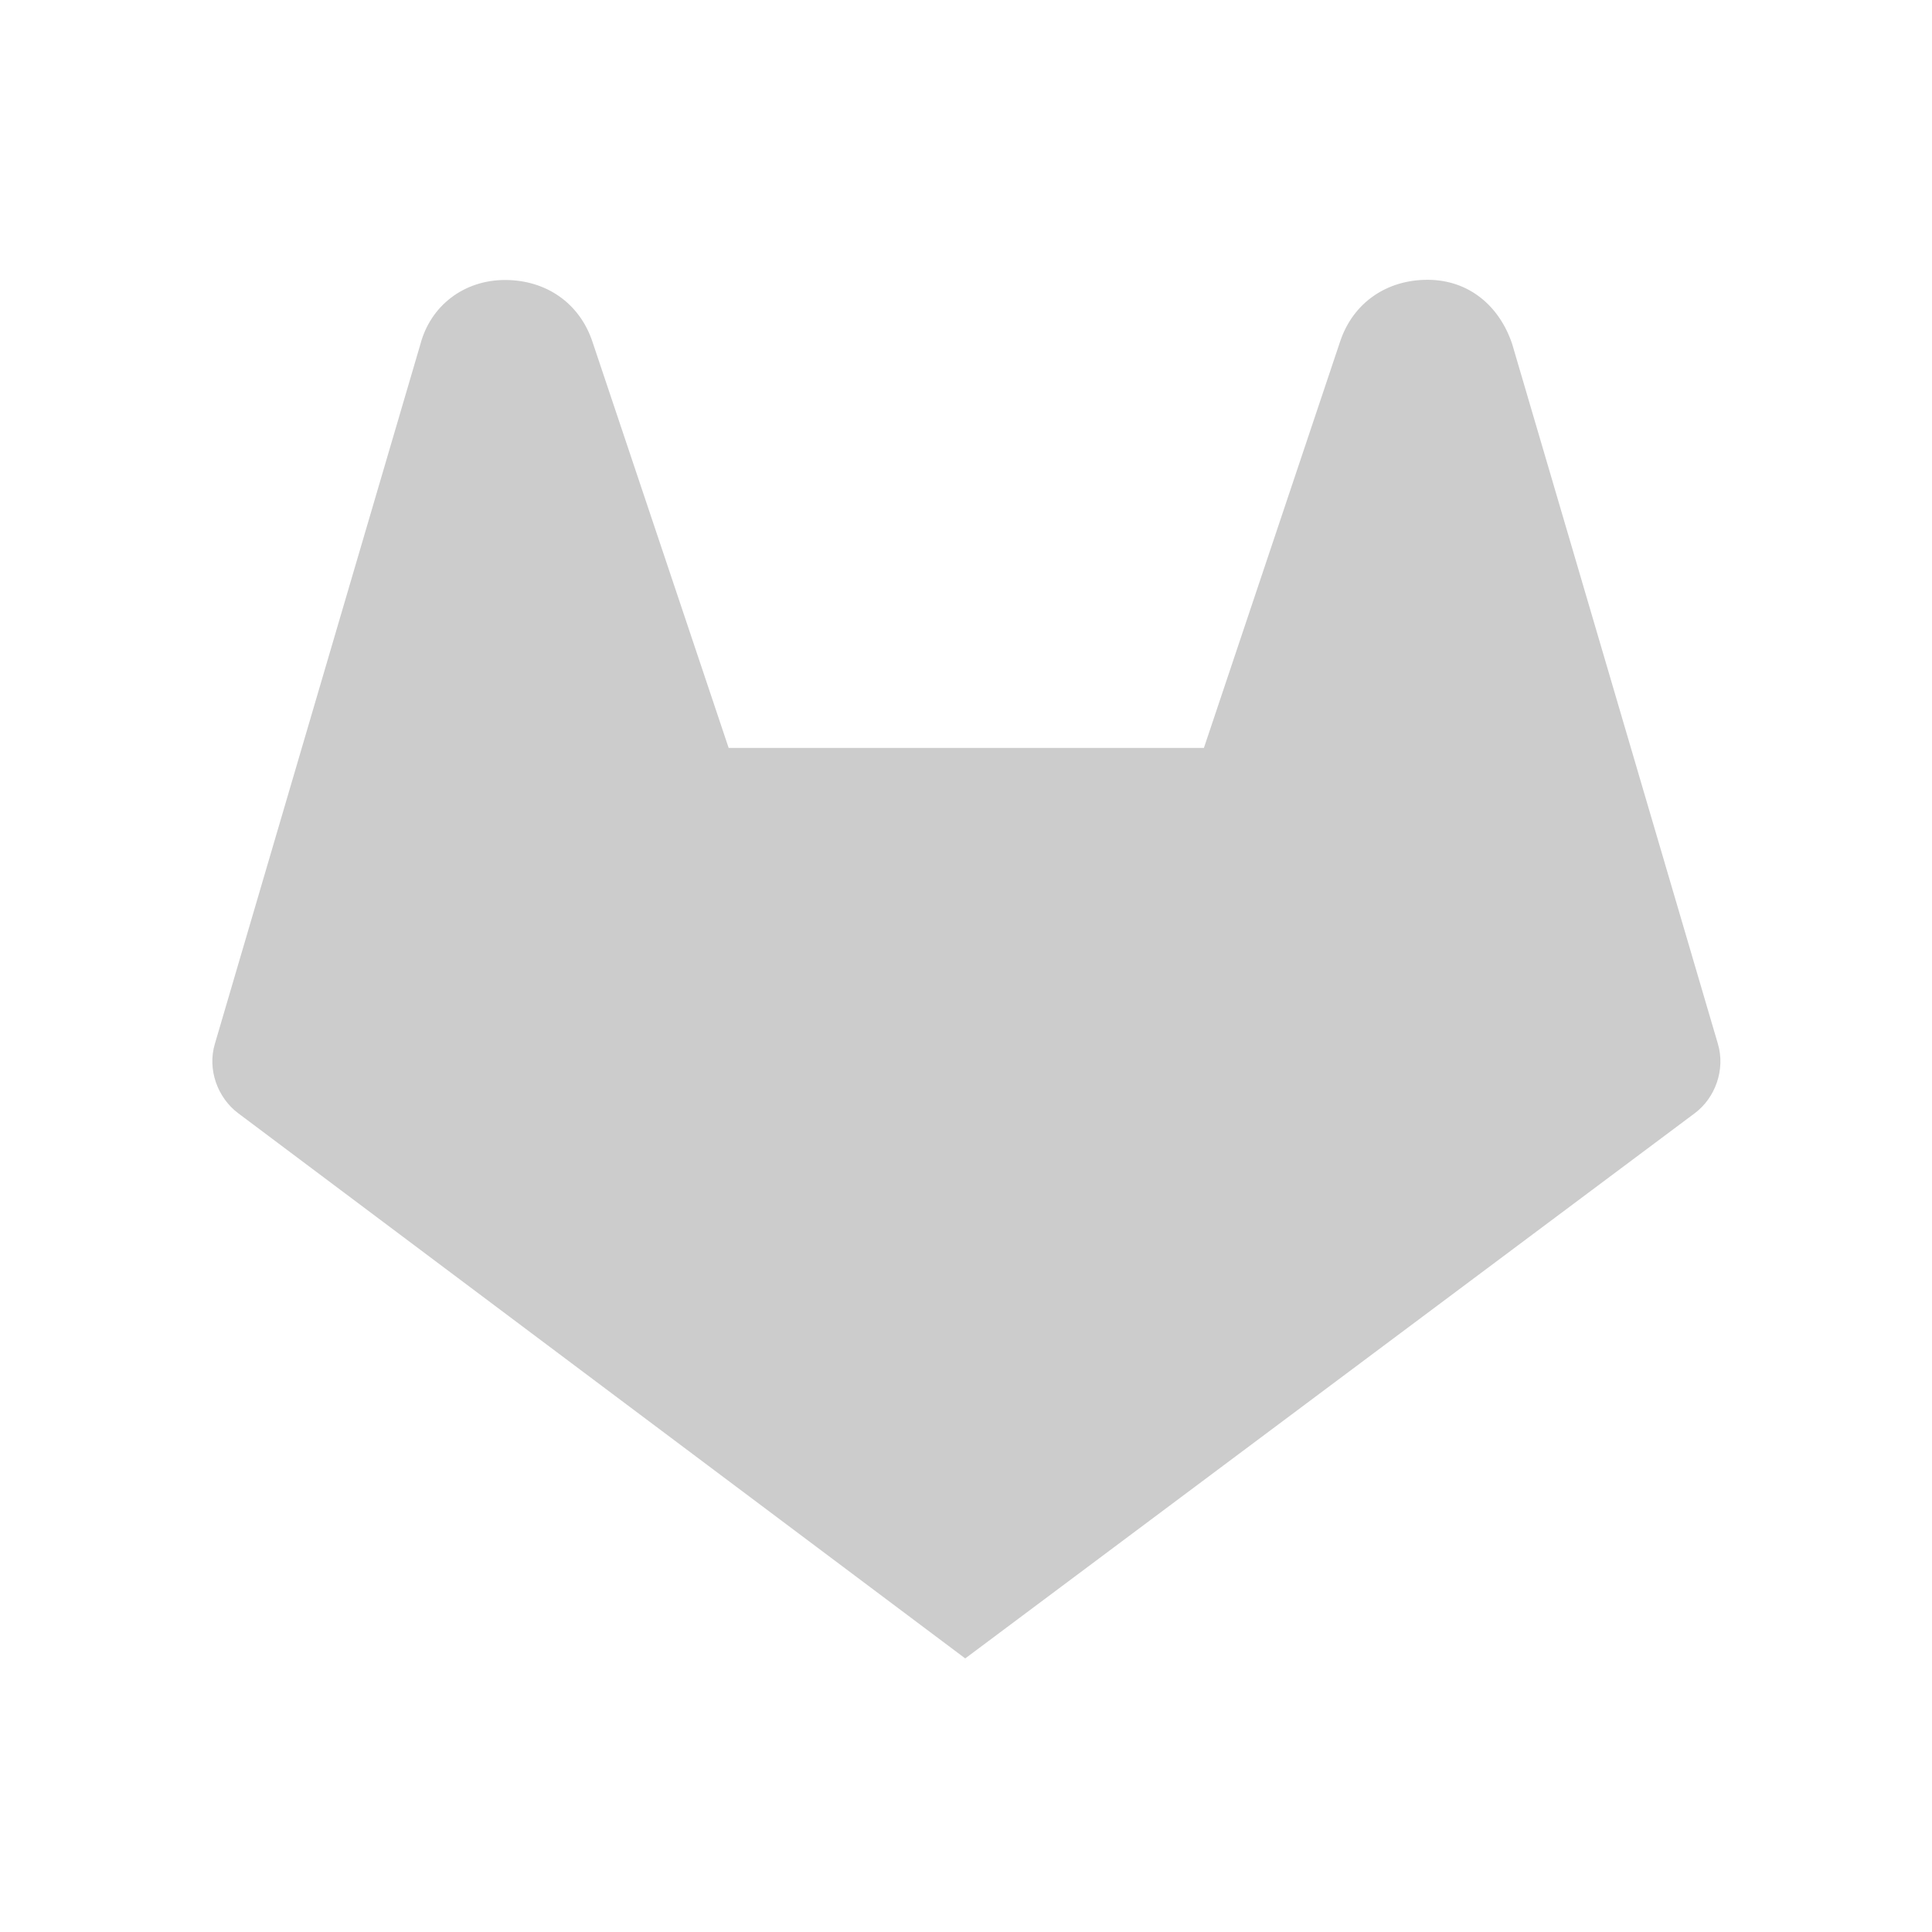
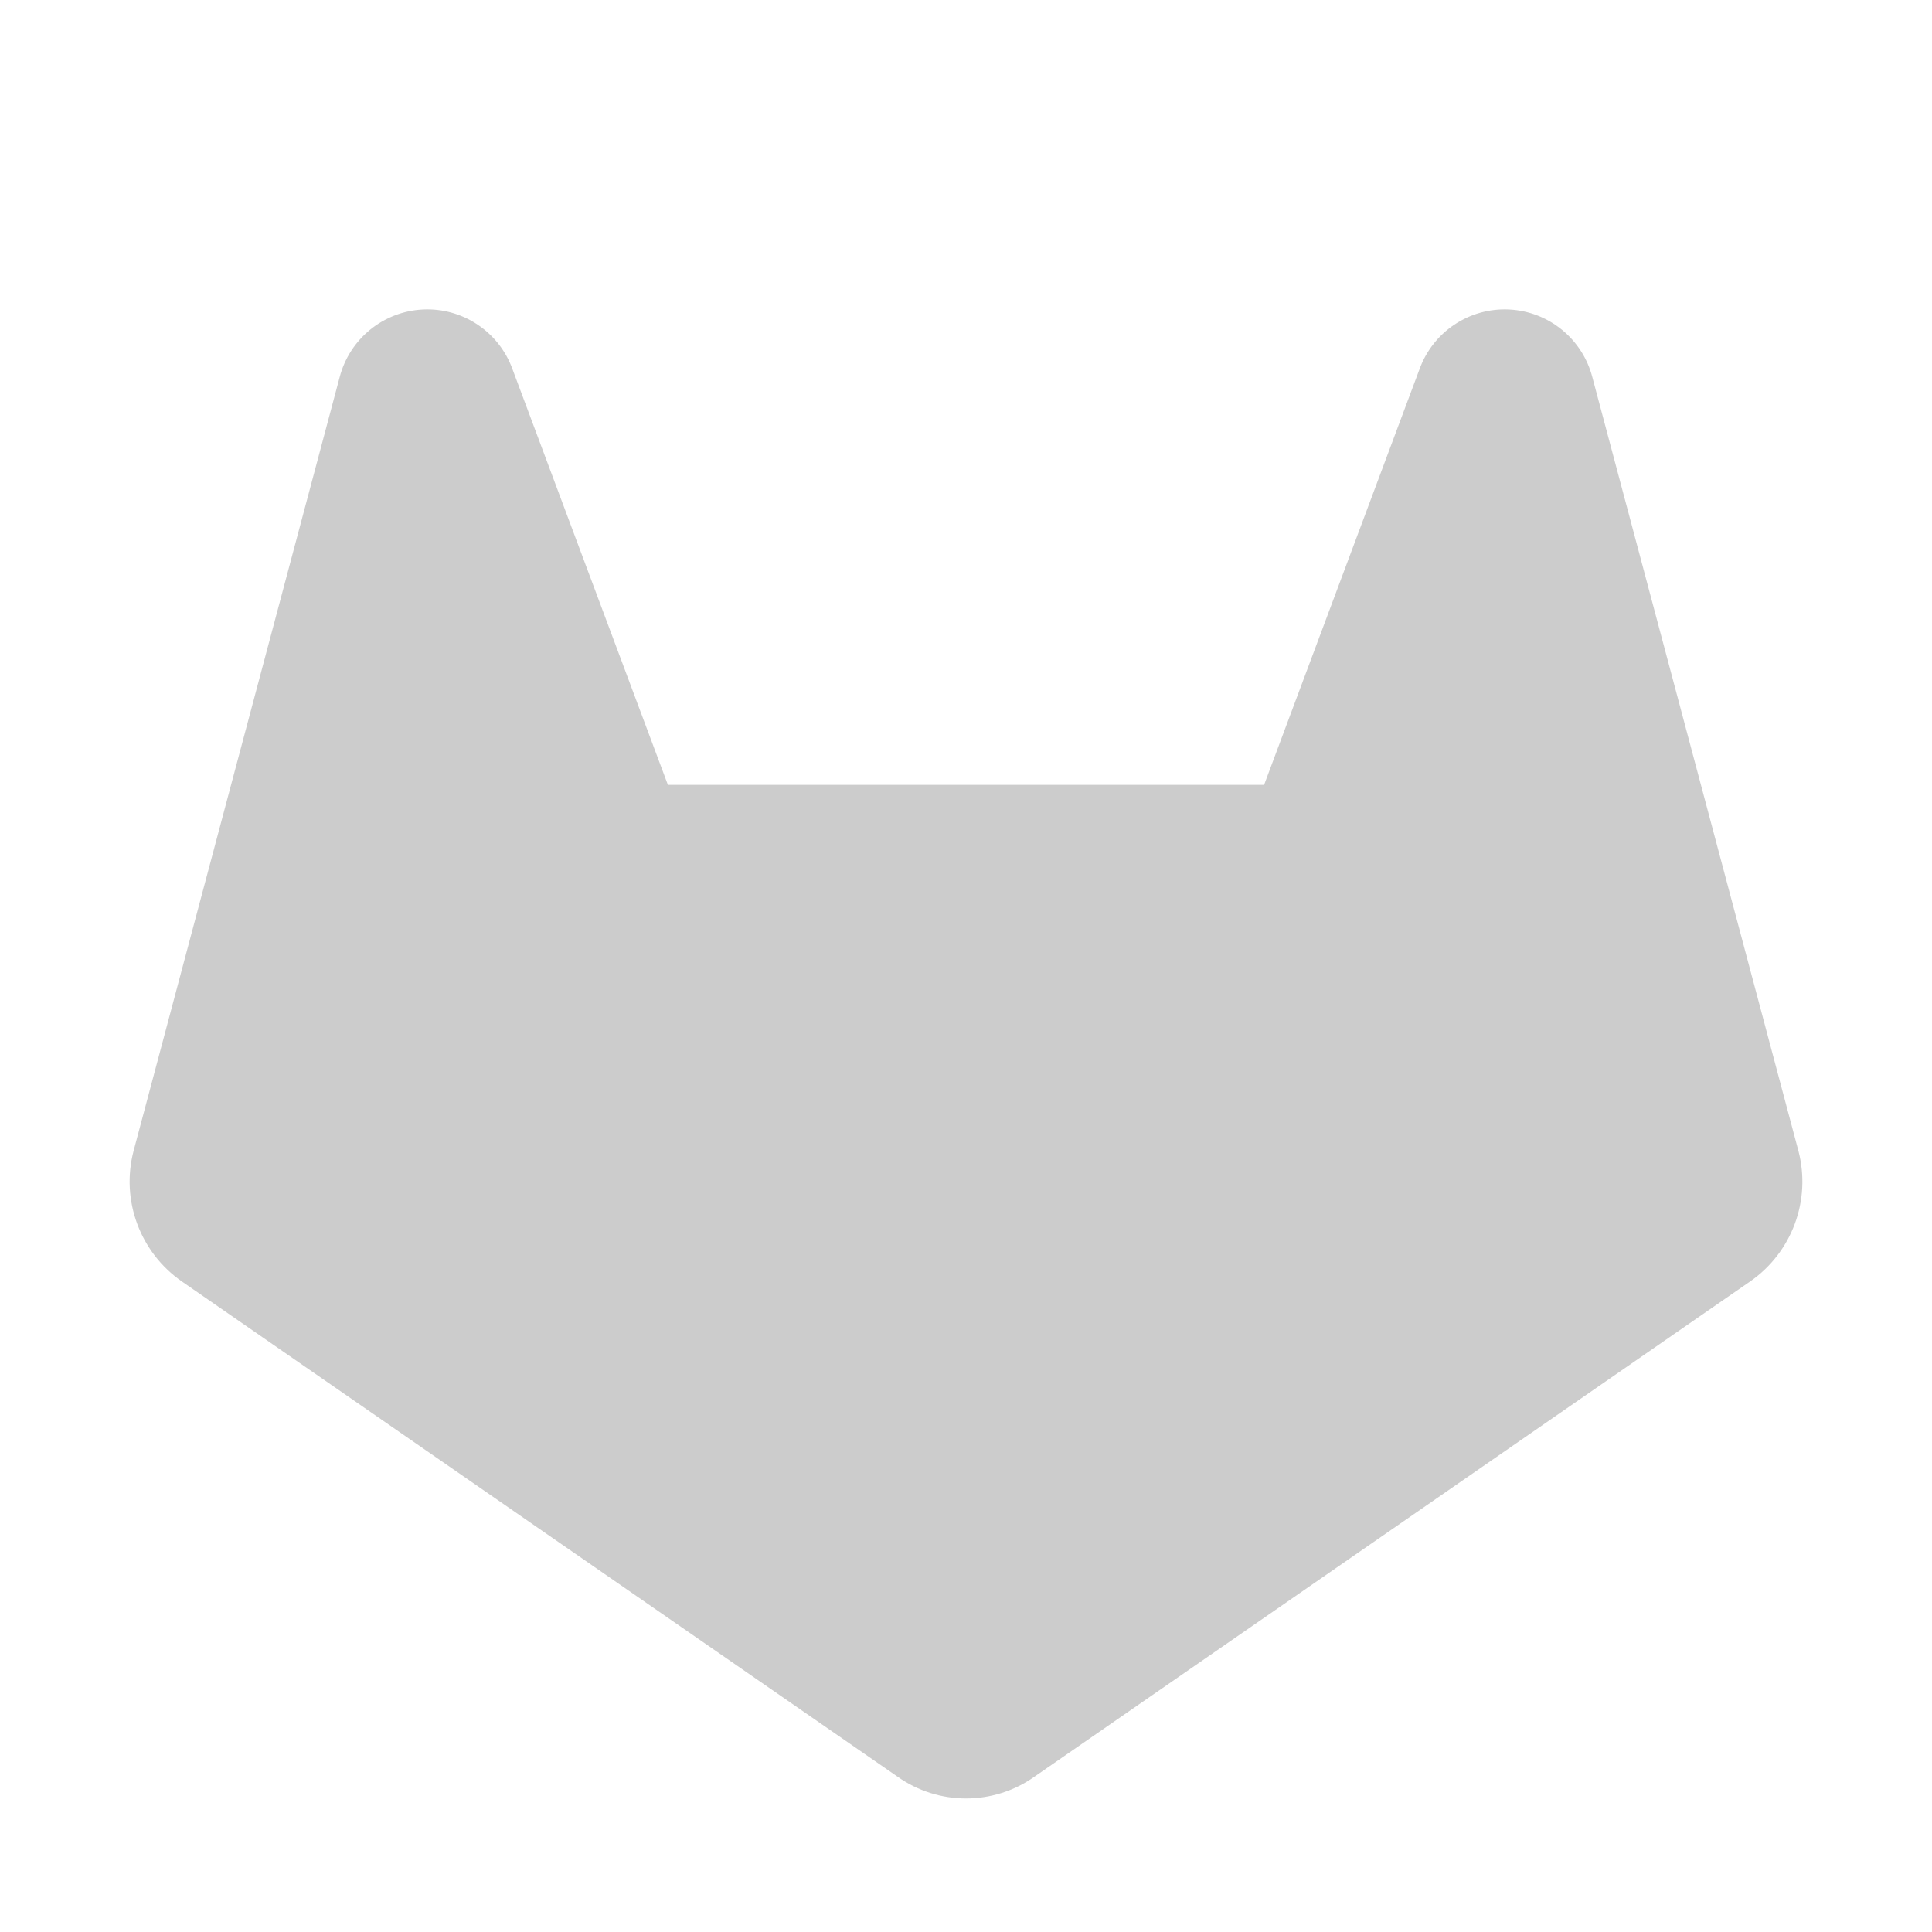
- <svg xmlns="http://www.w3.org/2000/svg" width="1em" height="1em" preserveAspectRatio="xMidYMid meet" viewBox="0 0 1024 1024" style="-ms-transform: rotate(360deg); -webkit-transform: rotate(360deg); transform: rotate(360deg);">
-   <path fill="#ccc" d="m910.5 553.2l-109-370.8c-6.8-20.4-23.1-34.1-44.9-34.1s-39.5 12.3-46.3 32.7l-72.2 215.4H386.2L314 181.1c-6.8-20.4-24.5-32.7-46.3-32.7s-39.5 13.6-44.9 34.1L113.9 553.2c-4.1 13.6 1.4 28.6 12.3 36.8l385.4 289l386.7-289c10.8-8.1 16.3-23.1 12.2-36.8z" />
+ <svg xmlns="http://www.w3.org/2000/svg" width="1em" height="1em" viewBox="0 0 256 256">
+   <path fill="#ccc" d="m231.9 169.8l-94.8 65.6a15.7 15.7 0 0 1-18.2 0l-94.8-65.6a16.1 16.1 0 0 1-6.4-17.3L45 50a12 12 0 0 1 22.9-1.1L88.5 104h79l20.6-55.1A12 12 0 0 1 211 50l27.3 102.5a16.1 16.1 0 0 1-6.4 17.3Z" />
</svg>
